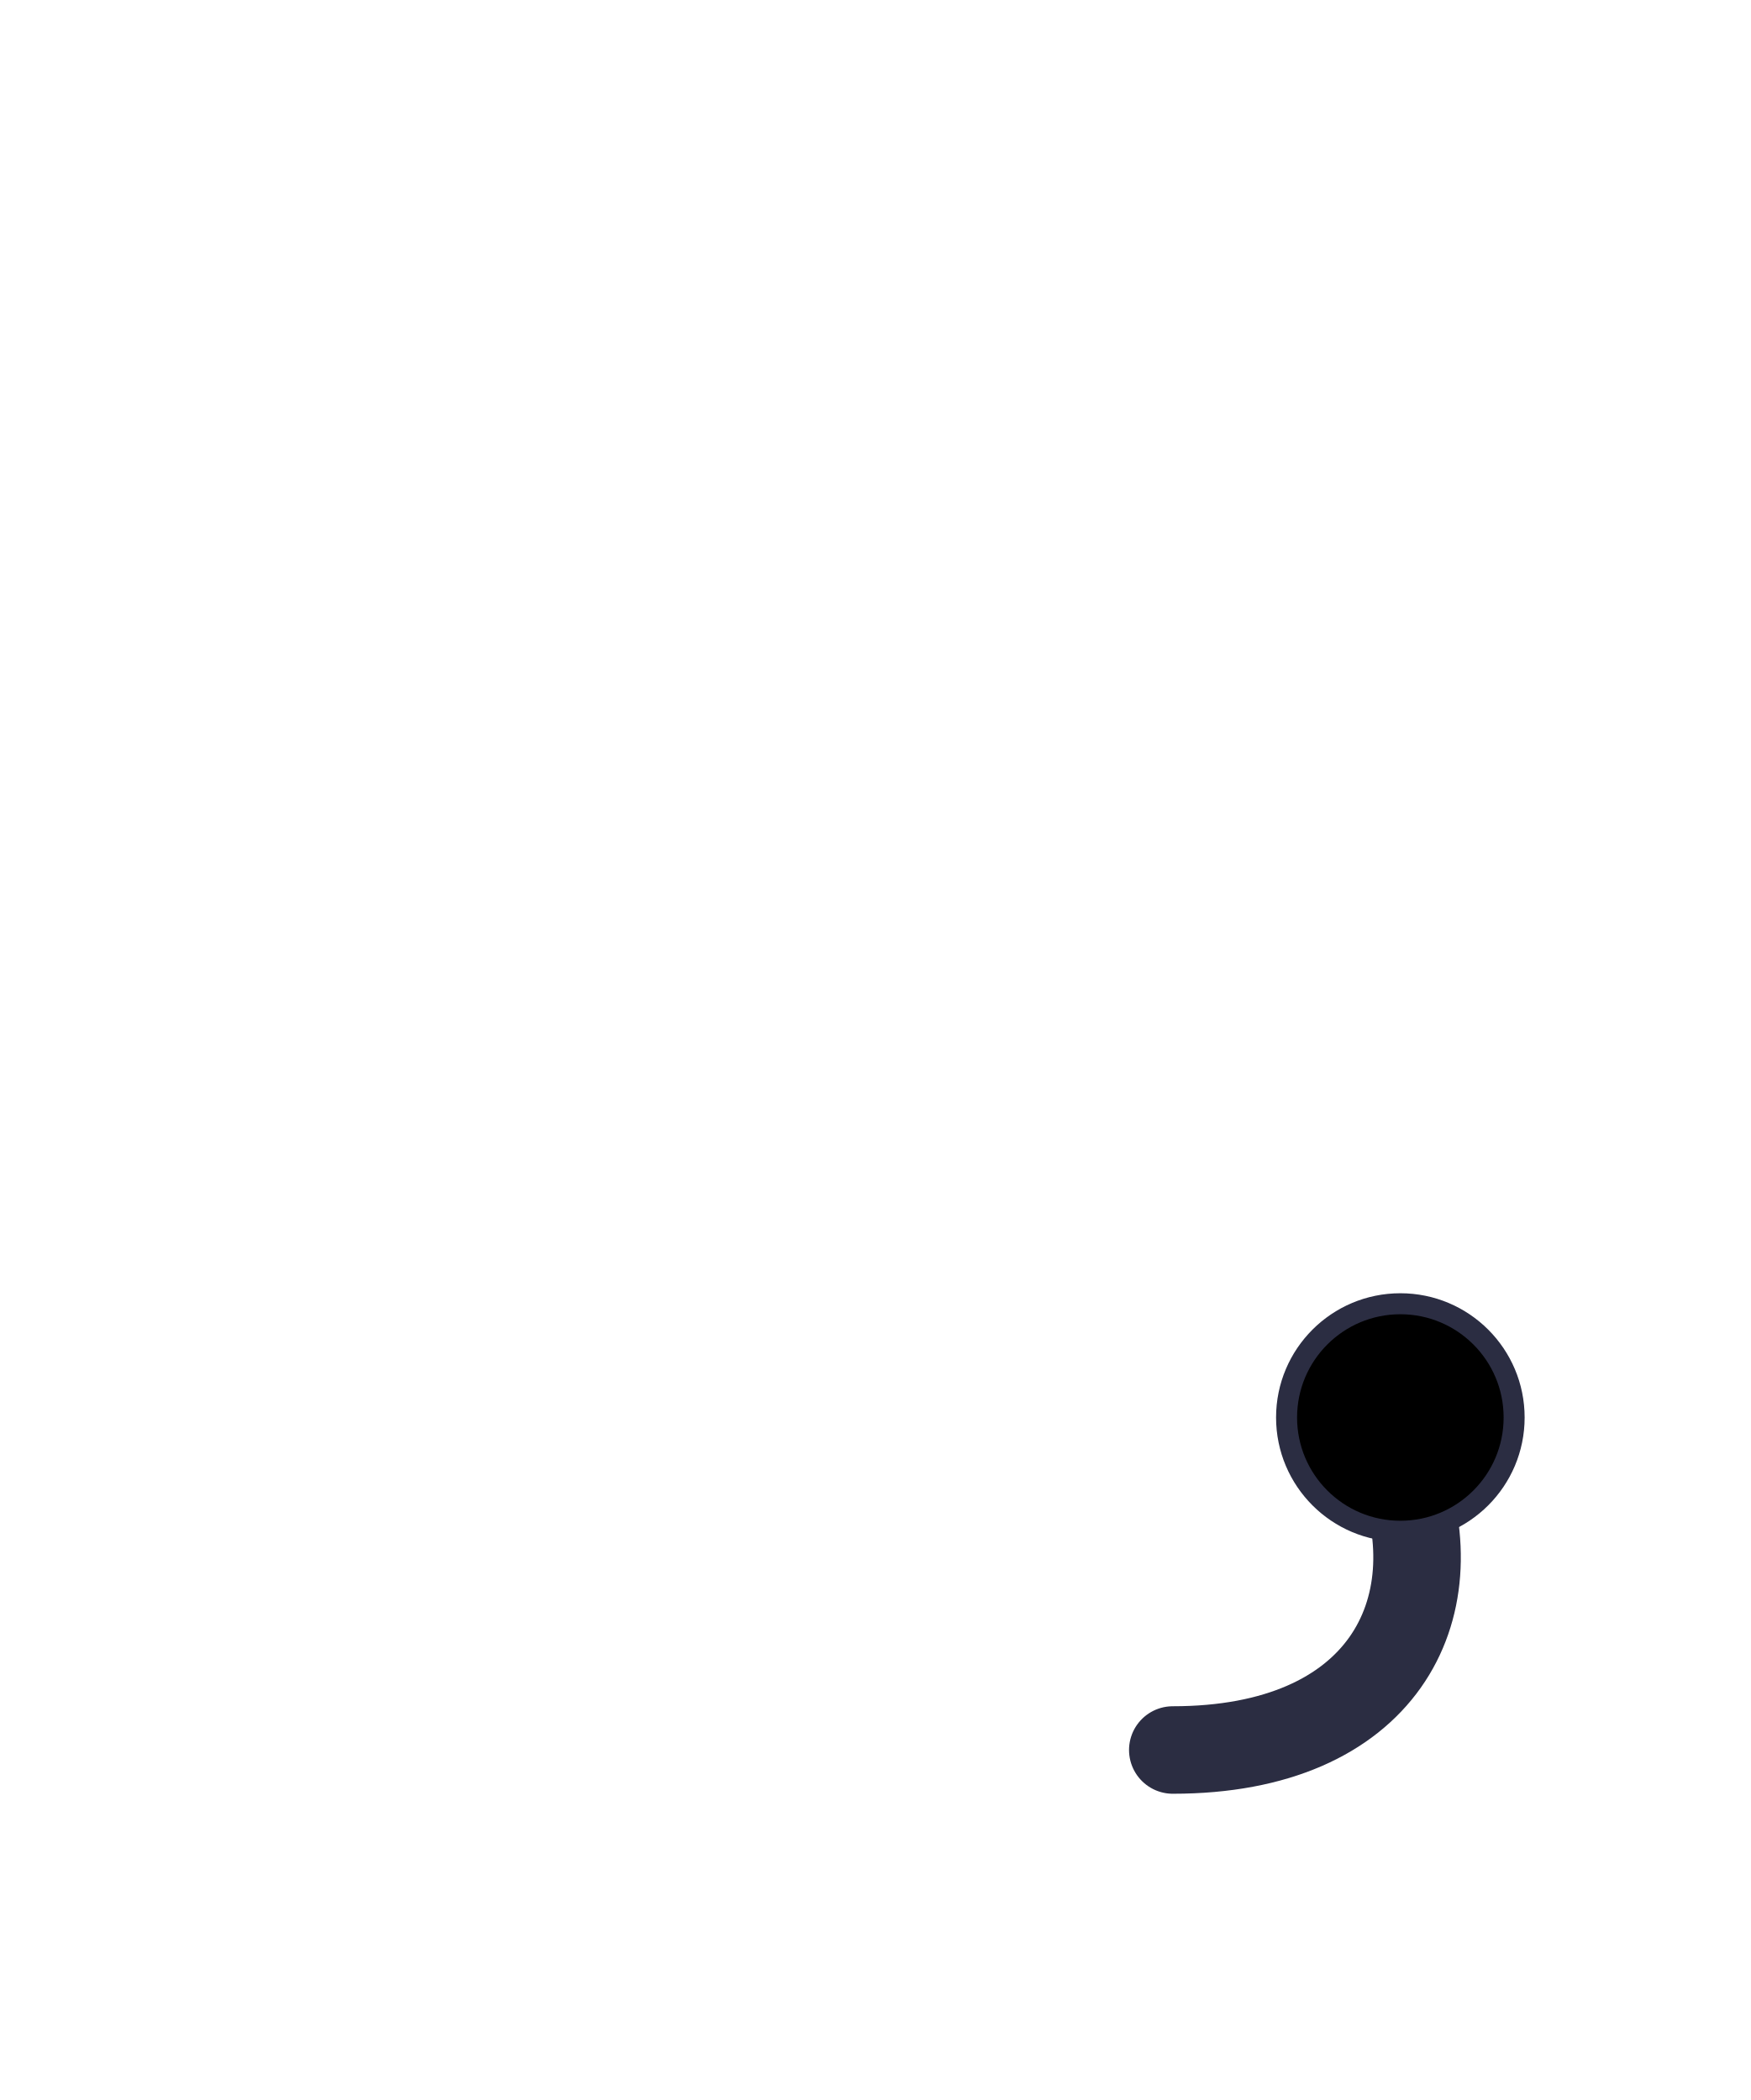
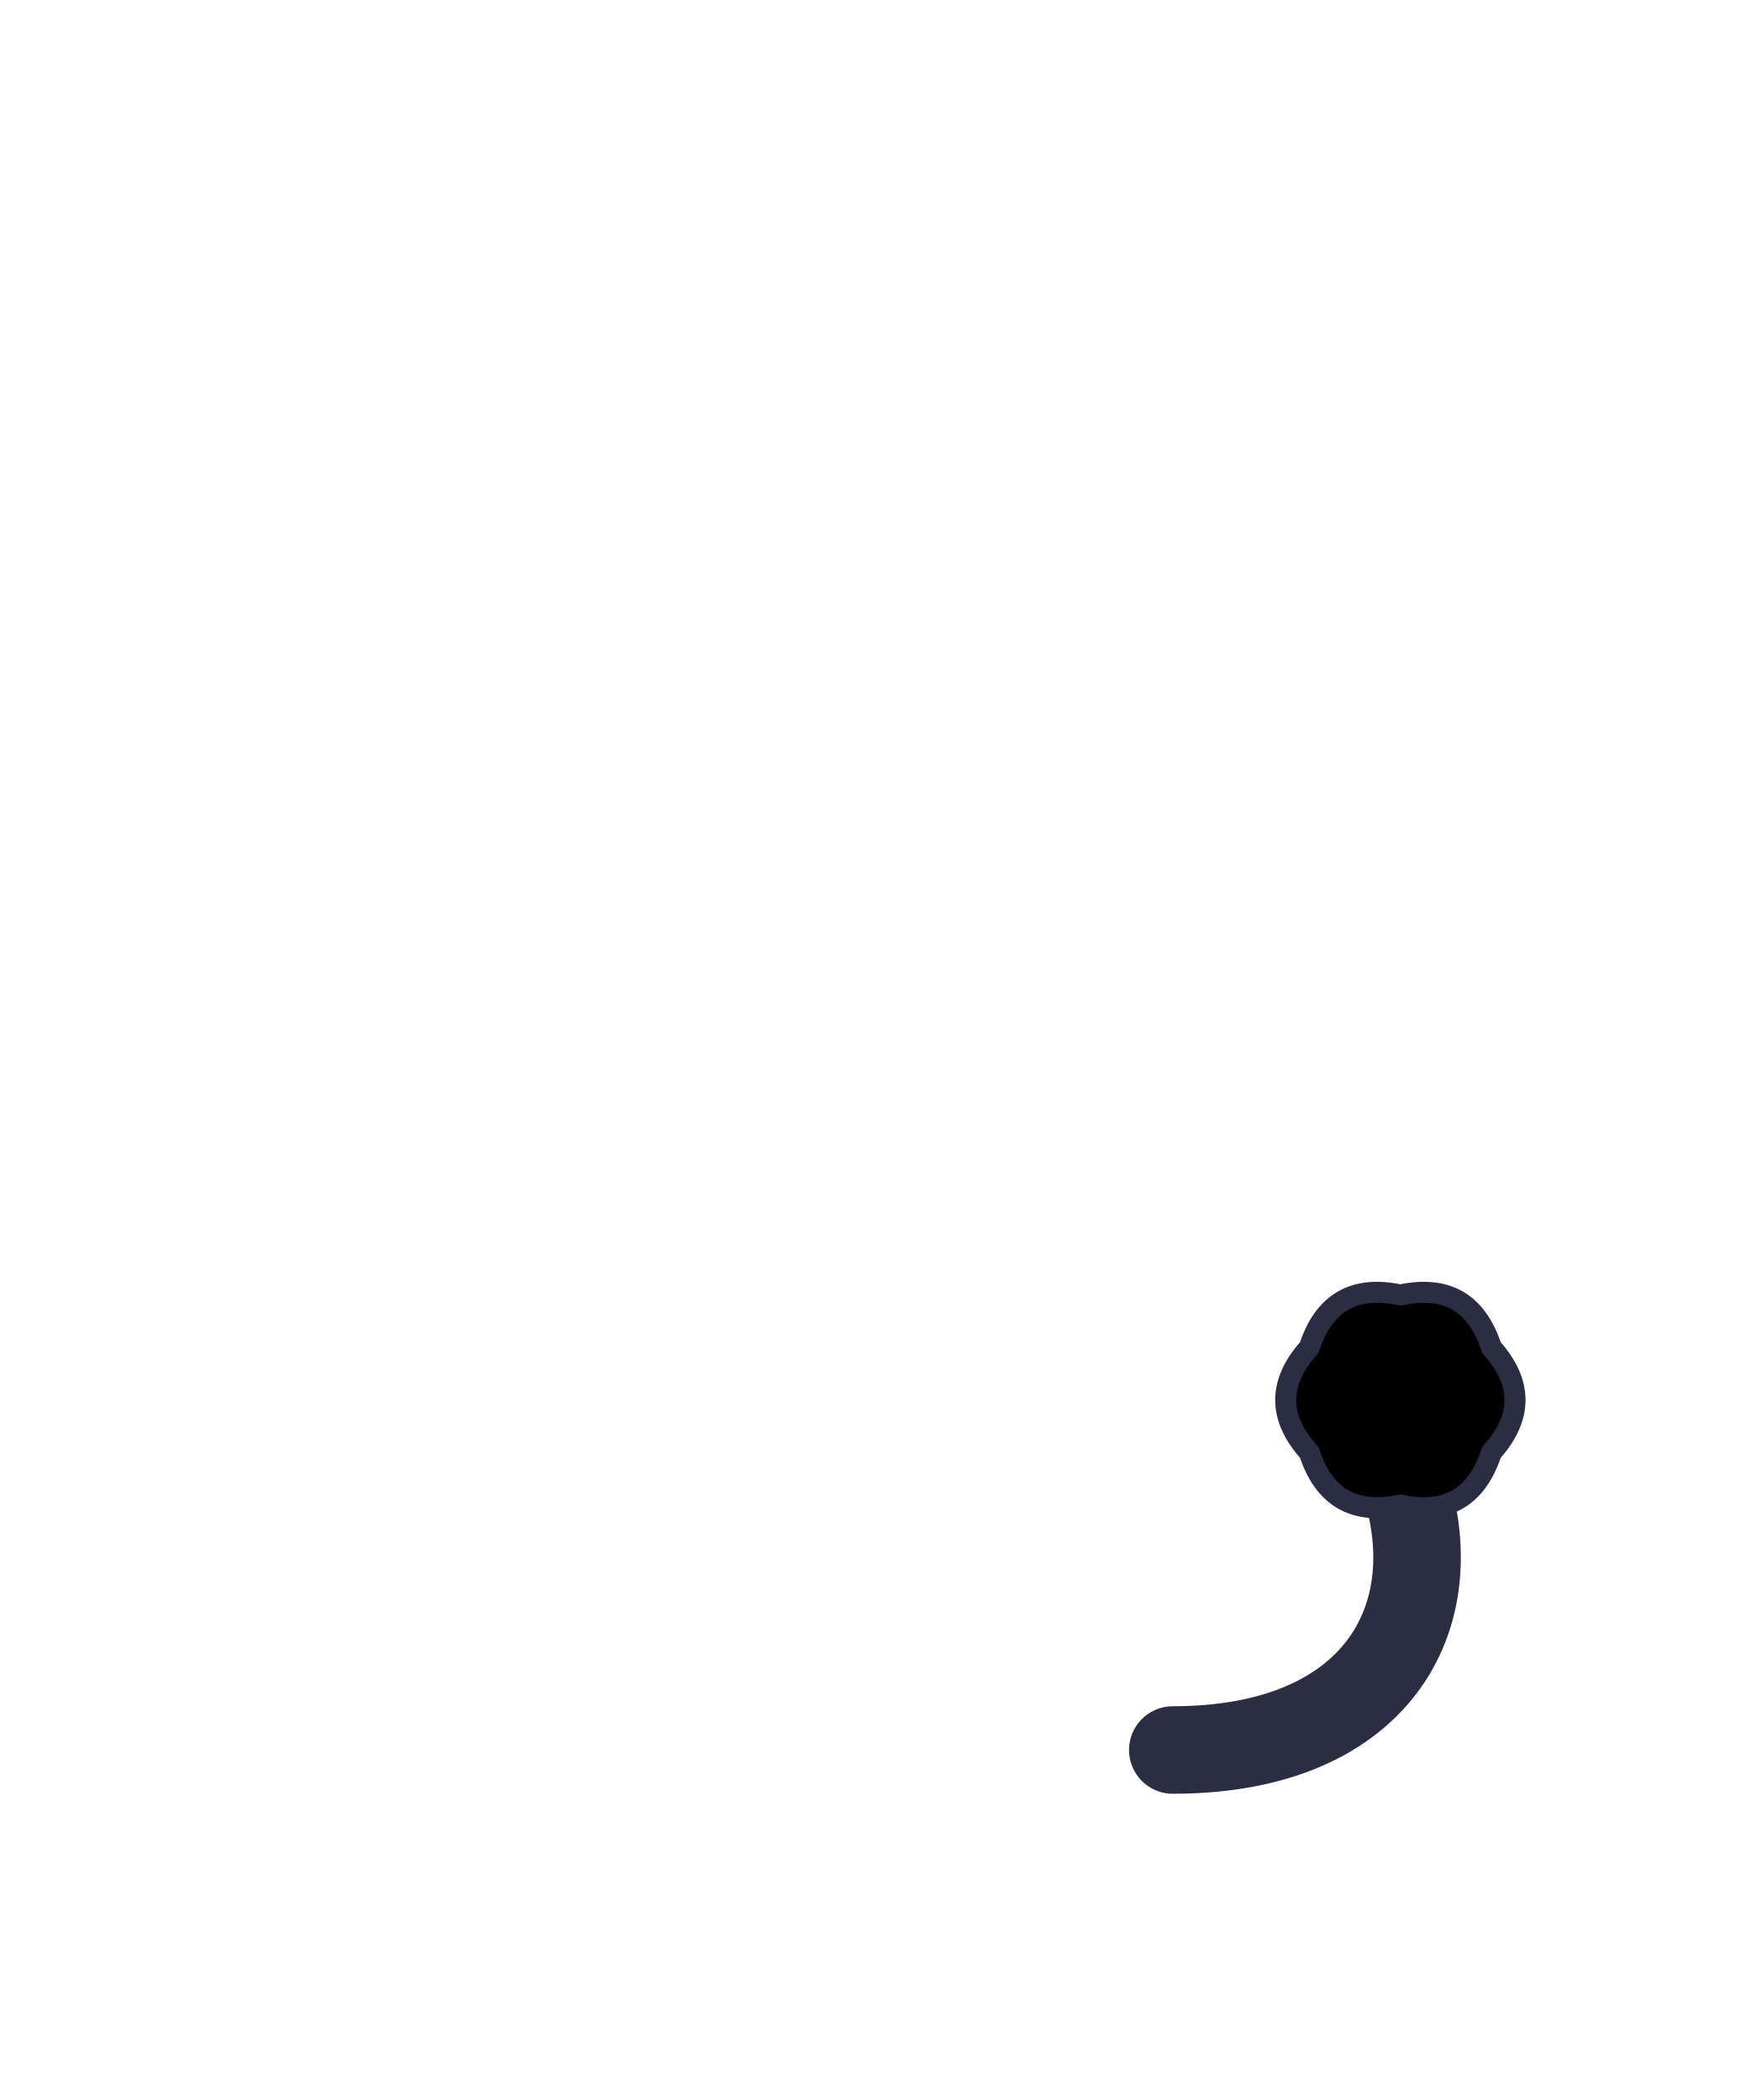
<svg xmlns="http://www.w3.org/2000/svg" viewBox="0 0 200 240" width="200" height="240">
  <g data-slot="tail" stroke="#2B2D42" stroke-width="2.4" stroke-linejoin="round" stroke-linecap="round">
    <path d="M134 200 C158 200 166 184 160 168" fill="none" stroke-width="10" />
    <path d="M134 200 C158 200 166 184 160 168" fill="none" class="s1" stroke-width="6" />
-     <circle cx="160" cy="162" r="13" class="f1" />
+     <path d="M160 148 Q167.9 146.3 170.4 154 Q175.8 160 170.4 166 Q167.9 173.7 160 172 Q152.1 173.7 149.6 166 Q144.2 160 149.6 154 Q152.1 146.3 160 148 Z" class="f1" />
  </g>
</svg>
